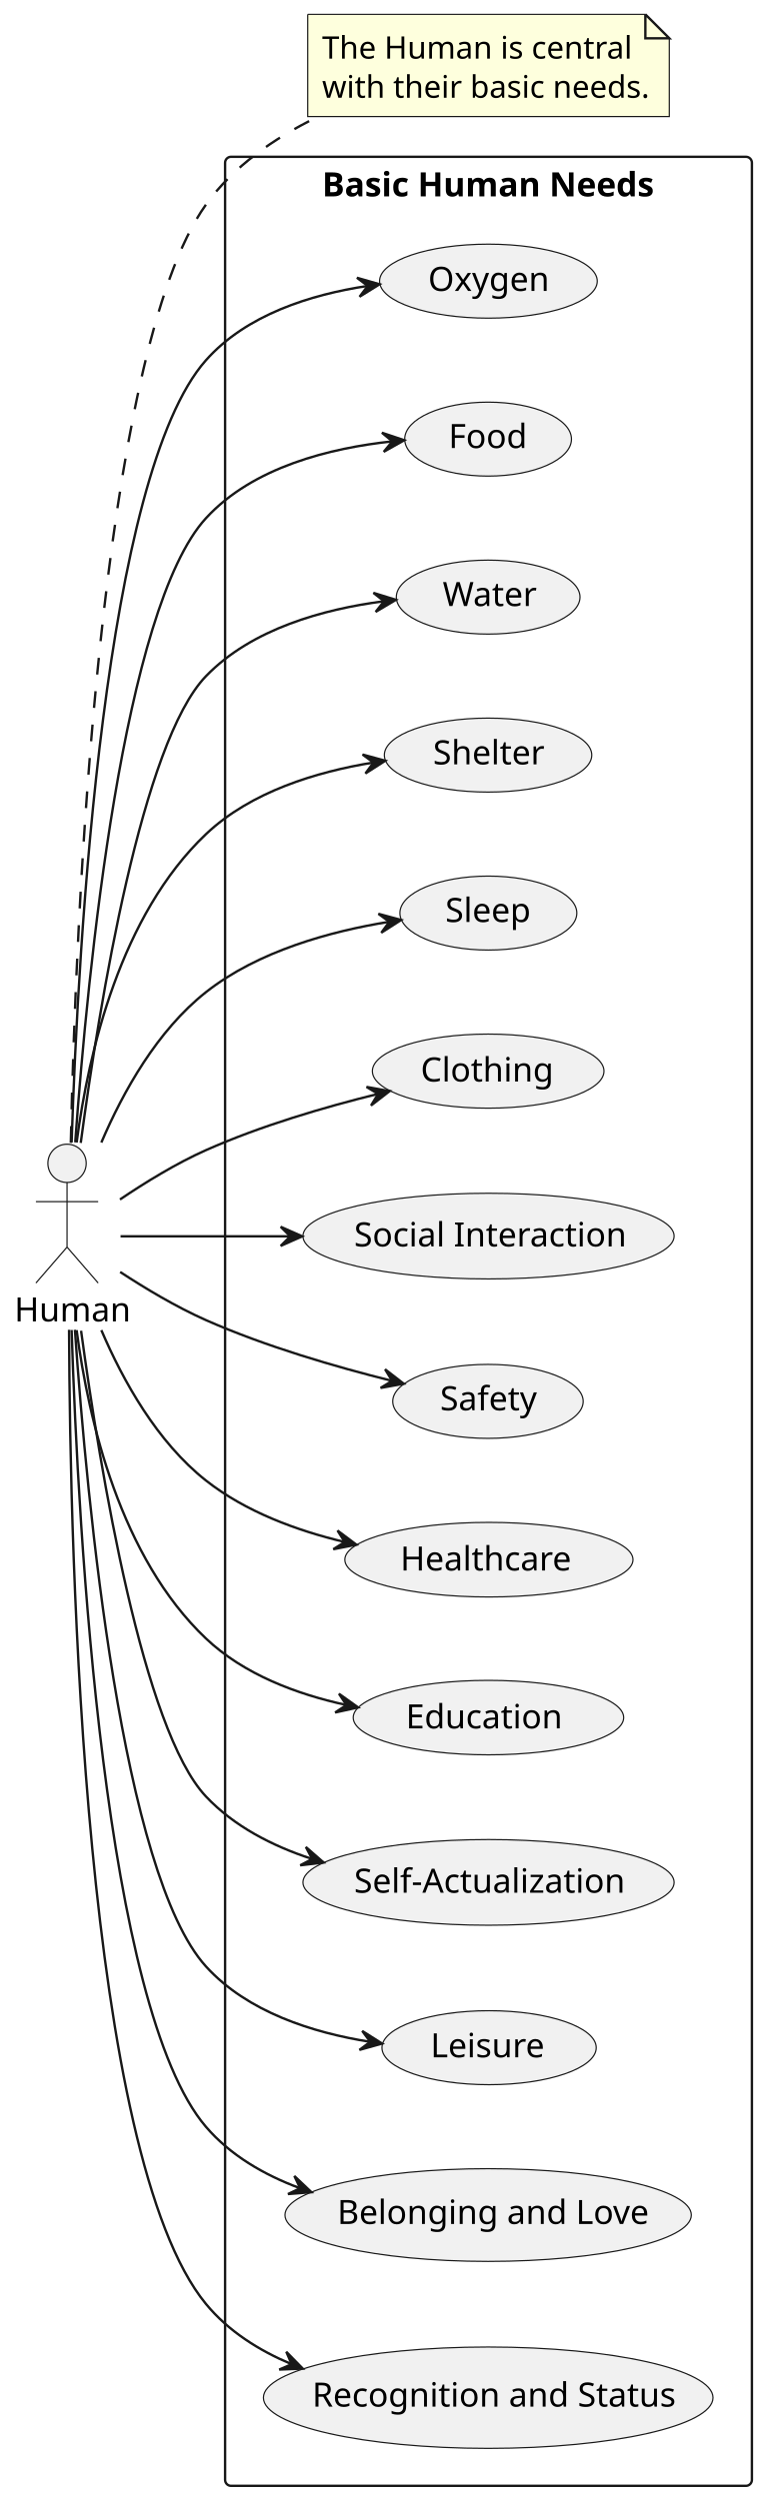
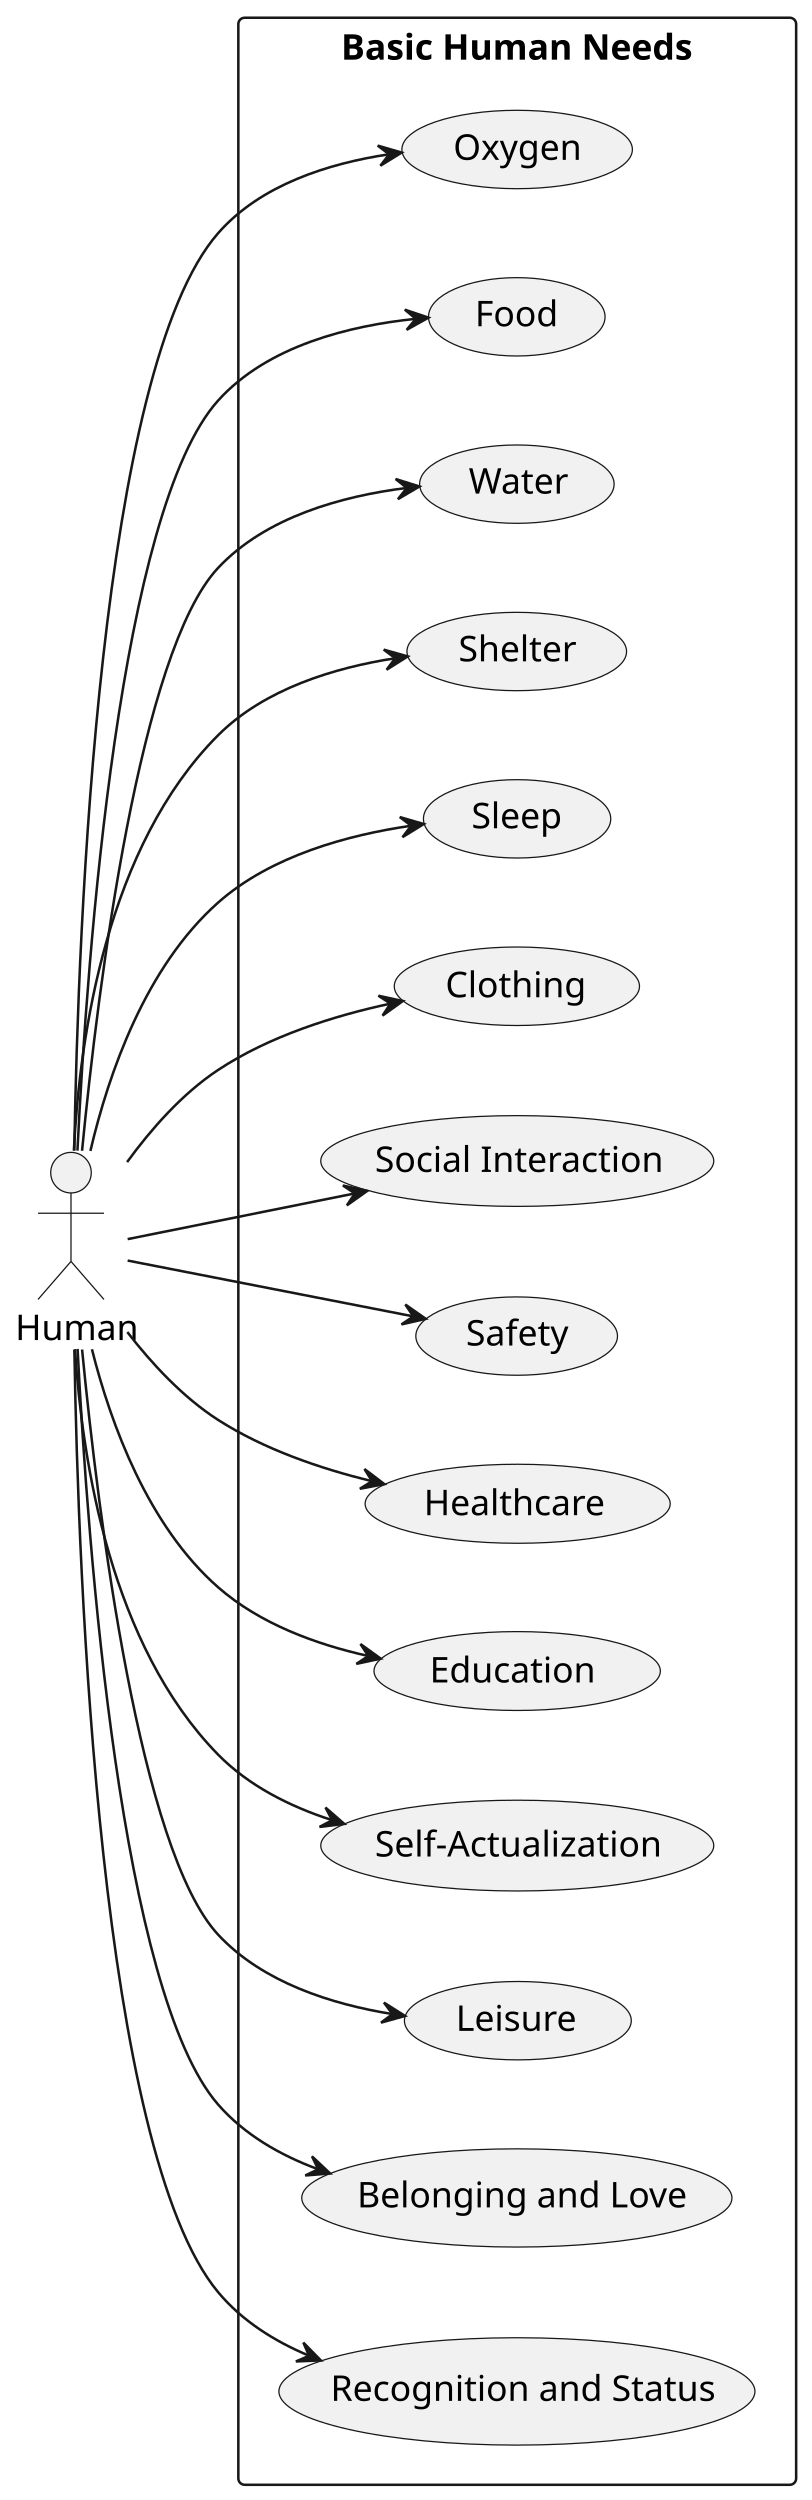
- <svg xmlns="http://www.w3.org/2000/svg" contentStyleType="text/css" height="1044px" preserveAspectRatio="none" style="width:320px;height:1044px;background:#FFFFFF;" version="1.1" viewBox="0 0 320 1044" width="320px" zoomAndPan="magnify">
+ <svg xmlns="http://www.w3.org/2000/svg" contentStyleType="text/css" height="986px" preserveAspectRatio="none" style="width:320px;height:986px;background:#FFFFFF;" version="1.1" viewBox="0 0 320 986" width="320px" zoomAndPan="magnify">
  <defs />
  <g>
    <g id="cluster_Basic Human Needs">
-       <rect fill="none" height="973" rx="2.5" ry="2.5" style="stroke:#181818;stroke-width:1.0;" width="220" x="94" y="65.5" />
-       <text fill="#000000" font-family="sans-serif" font-size="14" font-weight="bold" lengthAdjust="spacing" textLength="139" x="134.5" y="82.033">Basic Human Needs</text>
+       <rect fill="none" height="973" rx="2.5" ry="2.5" style="stroke:#181818;stroke-width:1.0;" width="220" x="94" y="7" />
+       <text fill="#000000" font-family="sans-serif" font-size="14" font-weight="bold" lengthAdjust="spacing" textLength="139" x="134.5" y="23.533">Basic Human Needs</text>
    </g>
    <g id="elem_UC1">
-       <ellipse cx="203.96" cy="117.462" fill="#F1F1F1" rx="45.46" ry="15.461" style="stroke:#181818;stroke-width:0.5;" />
-       <text fill="#000000" font-family="sans-serif" font-size="14" lengthAdjust="spacing" textLength="48" x="178.769" y="121.539">Oxygen</text>
+       <ellipse cx="203.96" cy="58.962" fill="#F1F1F1" rx="45.46" ry="15.461" style="stroke:#181818;stroke-width:0.5;" />
+       <text fill="#000000" font-family="sans-serif" font-size="14" lengthAdjust="spacing" textLength="48" x="178.769" y="63.039">Oxygen</text>
    </g>
    <g id="elem_UC2">
-       <ellipse cx="203.82" cy="183.452" fill="#F1F1F1" rx="34.82" ry="15.452" style="stroke:#181818;stroke-width:0.5;" />
-       <text fill="#000000" font-family="sans-serif" font-size="14" lengthAdjust="spacing" textLength="33" x="187.32" y="187.18">Food</text>
+       <ellipse cx="203.82" cy="124.952" fill="#F1F1F1" rx="34.82" ry="15.452" style="stroke:#181818;stroke-width:0.5;" />
+       <text fill="#000000" font-family="sans-serif" font-size="14" lengthAdjust="spacing" textLength="33" x="187.32" y="128.68">Food</text>
    </g>
    <g id="elem_UC3">
-       <ellipse cx="203.855" cy="249.452" fill="#F1F1F1" rx="38.355" ry="15.452" style="stroke:#181818;stroke-width:0.5;" />
-       <text fill="#000000" font-family="sans-serif" font-size="14" lengthAdjust="spacing" textLength="38" x="184.855" y="253.18">Water</text>
+       <ellipse cx="203.855" cy="190.952" fill="#F1F1F1" rx="38.355" ry="15.452" style="stroke:#181818;stroke-width:0.5;" />
+       <text fill="#000000" font-family="sans-serif" font-size="14" lengthAdjust="spacing" textLength="38" x="184.855" y="194.68">Water</text>
    </g>
    <g id="elem_UC4">
-       <ellipse cx="203.811" cy="315.454" fill="#F1F1F1" rx="43.311" ry="15.454" style="stroke:#181818;stroke-width:0.5;" />
-       <text fill="#000000" font-family="sans-serif" font-size="14" lengthAdjust="spacing" textLength="45" x="180.823" y="319.333">Shelter</text>
+       <ellipse cx="203.811" cy="256.954" fill="#F1F1F1" rx="43.311" ry="15.454" style="stroke:#181818;stroke-width:0.5;" />
+       <text fill="#000000" font-family="sans-serif" font-size="14" lengthAdjust="spacing" textLength="45" x="180.823" y="260.833">Shelter</text>
    </g>
    <g id="elem_UC5">
-       <ellipse cx="203.941" cy="381.452" fill="#F1F1F1" rx="36.941" ry="15.452" style="stroke:#181818;stroke-width:0.5;" />
-       <text fill="#000000" font-family="sans-serif" font-size="14" lengthAdjust="spacing" textLength="36" x="185.941" y="385.18">Sleep</text>
+       <ellipse cx="203.941" cy="322.952" fill="#F1F1F1" rx="36.941" ry="15.452" style="stroke:#181818;stroke-width:0.5;" />
+       <text fill="#000000" font-family="sans-serif" font-size="14" lengthAdjust="spacing" textLength="36" x="185.941" y="326.68">Sleep</text>
    </g>
    <g id="elem_UC6">
-       <ellipse cx="203.861" cy="447.481" fill="#F1F1F1" rx="48.361" ry="15.481" style="stroke:#181818;stroke-width:0.5;" />
-       <text fill="#000000" font-family="sans-serif" font-size="14" lengthAdjust="spacing" textLength="52" x="175.668" y="451.813">Clothing</text>
+       <ellipse cx="203.861" cy="388.981" fill="#F1F1F1" rx="48.361" ry="15.481" style="stroke:#181818;stroke-width:0.5;" />
+       <text fill="#000000" font-family="sans-serif" font-size="14" lengthAdjust="spacing" textLength="52" x="175.668" y="393.313">Clothing</text>
    </g>
    <g id="elem_UC7">
-       <ellipse cx="204.007" cy="516.401" fill="#F1F1F1" rx="77.507" ry="17.901" style="stroke:#181818;stroke-width:0.5;" />
-       <text fill="#000000" font-family="sans-serif" font-size="14" lengthAdjust="spacing" textLength="108" x="147.857" y="520.716">Social Interaction</text>
+       <ellipse cx="204.007" cy="457.901" fill="#F1F1F1" rx="77.507" ry="17.901" style="stroke:#181818;stroke-width:0.5;" />
+       <text fill="#000000" font-family="sans-serif" font-size="14" lengthAdjust="spacing" textLength="108" x="147.857" y="462.216">Social Interaction</text>
    </g>
    <g id="elem_UC8">
-       <ellipse cx="203.77" cy="585.452" fill="#F1F1F1" rx="39.77" ry="15.452" style="stroke:#181818;stroke-width:0.5;" />
-       <text fill="#000000" font-family="sans-serif" font-size="14" lengthAdjust="spacing" textLength="40" x="183.77" y="589.18">Safety</text>
+       <ellipse cx="203.77" cy="526.952" fill="#F1F1F1" rx="39.77" ry="15.452" style="stroke:#181818;stroke-width:0.5;" />
+       <text fill="#000000" font-family="sans-serif" font-size="14" lengthAdjust="spacing" textLength="40" x="183.77" y="530.68">Safety</text>
    </g>
    <g id="elem_UC9">
-       <ellipse cx="204.168" cy="651.584" fill="#F1F1F1" rx="60.169" ry="15.584" style="stroke:#181818;stroke-width:0.5;" />
-       <text fill="#000000" font-family="sans-serif" font-size="14" lengthAdjust="spacing" textLength="68" x="167.168" y="656.1">Healthcare</text>
+       <ellipse cx="204.168" cy="593.084" fill="#F1F1F1" rx="60.169" ry="15.584" style="stroke:#181818;stroke-width:0.5;" />
+       <text fill="#000000" font-family="sans-serif" font-size="14" lengthAdjust="spacing" textLength="68" x="167.168" y="597.6">Healthcare</text>
    </g>
    <g id="elem_UC10">
-       <ellipse cx="203.974" cy="717.555" fill="#F1F1F1" rx="56.474" ry="15.555" style="stroke:#181818;stroke-width:0.5;" />
-       <text fill="#000000" font-family="sans-serif" font-size="14" lengthAdjust="spacing" textLength="63" x="169.474" y="722.072">Education</text>
+       <ellipse cx="203.974" cy="659.055" fill="#F1F1F1" rx="56.474" ry="15.555" style="stroke:#181818;stroke-width:0.5;" />
+       <text fill="#000000" font-family="sans-serif" font-size="14" lengthAdjust="spacing" textLength="63" x="169.474" y="663.572">Education</text>
    </g>
    <g id="elem_UC11">
-       <ellipse cx="204.007" cy="786.401" fill="#F1F1F1" rx="77.507" ry="17.901" style="stroke:#181818;stroke-width:0.5;" />
-       <text fill="#000000" font-family="sans-serif" font-size="14" lengthAdjust="spacing" textLength="108" x="147.857" y="790.716">Self-Actualization</text>
+       <ellipse cx="204.007" cy="727.901" fill="#F1F1F1" rx="77.507" ry="17.901" style="stroke:#181818;stroke-width:0.5;" />
+       <text fill="#000000" font-family="sans-serif" font-size="14" lengthAdjust="spacing" textLength="108" x="147.857" y="732.216">Self-Actualization</text>
    </g>
    <g id="elem_UC12">
-       <ellipse cx="204.241" cy="855.458" fill="#F1F1F1" rx="44.741" ry="15.458" style="stroke:#181818;stroke-width:0.5;" />
-       <text fill="#000000" font-family="sans-serif" font-size="14" lengthAdjust="spacing" textLength="47" x="179.79" y="859.471">Leisure</text>
+       <ellipse cx="204.241" cy="796.958" fill="#F1F1F1" rx="44.741" ry="15.458" style="stroke:#181818;stroke-width:0.5;" />
+       <text fill="#000000" font-family="sans-serif" font-size="14" lengthAdjust="spacing" textLength="47" x="179.79" y="800.971">Leisure</text>
    </g>
    <g id="elem_UC13">
-       <ellipse cx="203.848" cy="925.37" fill="#F1F1F1" rx="84.848" ry="19.37" style="stroke:#181818;stroke-width:0.5;" />
-       <text fill="#000000" font-family="sans-serif" font-size="14" lengthAdjust="spacing" textLength="126" x="140.848" y="929.098">Belonging and Love</text>
+       <ellipse cx="203.848" cy="866.87" fill="#F1F1F1" rx="84.848" ry="19.37" style="stroke:#181818;stroke-width:0.5;" />
+       <text fill="#000000" font-family="sans-serif" font-size="14" lengthAdjust="spacing" textLength="126" x="140.848" y="870.598">Belonging and Love</text>
    </g>
    <g id="elem_UC14">
-       <ellipse cx="203.875" cy="1001.675" fill="#F1F1F1" rx="93.875" ry="21.175" style="stroke:#181818;stroke-width:0.5;" />
-       <text fill="#000000" font-family="sans-serif" font-size="14" lengthAdjust="spacing" textLength="147" x="130.375" y="1005.404">Recognition and Status</text>
+       <ellipse cx="203.875" cy="943.175" fill="#F1F1F1" rx="93.875" ry="21.175" style="stroke:#181818;stroke-width:0.5;" />
+       <text fill="#000000" font-family="sans-serif" font-size="14" lengthAdjust="spacing" textLength="147" x="130.375" y="946.904">Recognition and Status</text>
    </g>
    <g id="elem_Human">
-       <ellipse cx="28" cy="486" fill="#F1F1F1" rx="8" ry="8" style="stroke:#181818;stroke-width:0.5;" />
-       <path d="M28,494 L28,521 M15,502 L41,502 M28,521 L15,536 M28,521 L41,536 " fill="none" style="stroke:#181818;stroke-width:0.5;" />
-       <text fill="#000000" font-family="sans-serif" font-size="14" lengthAdjust="spacing" textLength="44" x="6" y="552.033">Human</text>
-     </g>
-     <g id="elem_GMN32">
-       <path d="M128.5,6 L128.5,48.703 L279.5,48.703 L279.5,16 L269.5,6 L128.5,6 " fill="#FEFFDD" style="stroke:#181818;stroke-width:0.5;" />
-       <path d="M269.5,6 L269.5,16 L279.5,16 L269.5,6 " fill="#FEFFDD" style="stroke:#181818;stroke-width:1.0;" />
-       <text fill="#000000" font-family="sans-serif" font-size="13" lengthAdjust="spacing" textLength="123" x="134.5" y="24.495">The Human is central</text>
-       <text fill="#000000" font-family="sans-serif" font-size="13" lengthAdjust="spacing" textLength="130" x="134.5" y="40.847">with their basic needs.</text>
+       <ellipse cx="28" cy="462.5" fill="#F1F1F1" rx="8" ry="8" style="stroke:#181818;stroke-width:0.5;" />
+       <path d="M28,470.5 L28,497.5 M15,478.5 L41,478.5 M28,497.5 L15,512.5 M28,497.5 L41,512.5 " fill="none" style="stroke:#181818;stroke-width:0.5;" />
+       <text fill="#000000" font-family="sans-serif" font-size="14" lengthAdjust="spacing" textLength="44" x="6" y="528.533">Human</text>
    </g>
    <g id="link_Human_UC1">
-       <path d="M29.91,477.27 C32.66,392.98 43.56,198.39 86,150.5 C102.86,131.48 129.75,123.05 153.5,119.46 " fill="none" id="Human-to-UC1" style="stroke:#181818;stroke-width:1.0;" />
-       <polygon fill="#181818" points="158.52,118.76,149.056,116.035,153.567,119.447,150.155,123.959,158.52,118.76" style="stroke:#181818;stroke-width:1.0;" />
+       <path d="M29.3,453.8 C30.81,363.68 39.31,145.4 86,92 C102.73,72.87 129.62,64.43 153.4,60.86 " fill="none" id="Human-to-UC1" style="stroke:#181818;stroke-width:1.0;" />
+       <polygon fill="#181818" points="158.42,60.18,148.965,57.424,153.465,60.851,150.038,65.352,158.42,60.18" style="stroke:#181818;stroke-width:1.0;" />
    </g>
    <g id="link_Human_UC2">
-       <path d="M31.42,477.23 C36.67,404.79 51.52,254.12 86,216.5 C105.65,195.06 138.05,187.14 163.78,184.4 " fill="none" id="Human-to-UC2" style="stroke:#181818;stroke-width:1.0;" />
-       <polygon fill="#181818" points="168.83,183.91,159.493,180.778,163.852,184.382,160.248,188.742,168.83,183.91" style="stroke:#181818;stroke-width:1.0;" />
+       <path d="M30.54,453.81 C34.44,374.97 47.3,201.05 86,158 C105.51,136.3 138.08,128.41 163.91,125.75 " fill="none" id="Human-to-UC2" style="stroke:#181818;stroke-width:1.0;" />
+       <polygon fill="#181818" points="168.98,125.28,159.651,122.121,164.001,125.738,160.384,130.087,168.98,125.28" style="stroke:#181818;stroke-width:1.0;" />
    </g>
    <g id="link_Human_UC3">
-       <path d="M33.72,477.47 C41.63,418.37 59.37,310.11 86,282.5 C105.15,262.65 135.25,254.46 160.12,251.21 " fill="none" id="Human-to-UC3" style="stroke:#181818;stroke-width:1.0;" />
-       <polygon fill="#181818" points="165.34,250.59,155.934,247.671,160.374,251.175,156.87,255.616,165.34,250.59" style="stroke:#181818;stroke-width:1.0;" />
+       <path d="M32.36,453.87 C38.84,387.51 55.21,256.89 86,224 C104.92,203.79 135.17,195.63 160.17,192.47 " fill="none" id="Human-to-UC3" style="stroke:#181818;stroke-width:1.0;" />
+       <polygon fill="#181818" points="165.42,191.87,156.022,188.924,160.453,192.441,156.936,196.872,165.42,191.87" style="stroke:#181818;stroke-width:1.0;" />
    </g>
    <g id="link_Human_UC4">
-       <path d="M32,477.3 C37.01,439.21 50.37,382.32 86,348.5 C104.72,330.73 132.26,322.41 155.91,318.56 " fill="none" id="Human-to-UC4" style="stroke:#181818;stroke-width:1.0;" />
-       <polygon fill="#181818" points="160.9,317.81,151.399,315.215,155.957,318.565,152.607,323.123,160.9,317.81" style="stroke:#181818;stroke-width:1.0;" />
+       <path d="M29.13,453.77 C31.44,408.22 42.28,333.77 86,290 C104.31,271.67 131.97,263.33 155.79,259.62 " fill="none" id="Human-to-UC4" style="stroke:#181818;stroke-width:1.0;" />
+       <polygon fill="#181818" points="160.82,258.89,151.341,256.214,155.871,259.603,152.482,264.133,160.82,258.89" style="stroke:#181818;stroke-width:1.0;" />
    </g>
    <g id="link_Human_UC5">
-       <path d="M42.32,477.31 C51.48,455.89 65.7,430.52 86,414.5 C107.81,397.29 138.13,389.05 162.43,385.11 " fill="none" id="Human-to-UC5" style="stroke:#181818;stroke-width:1.0;" />
-       <polygon fill="#181818" points="167.52,384.34,158.018,381.749,162.578,385.097,159.229,389.657,167.52,384.34" style="stroke:#181818;stroke-width:1.0;" />
+       <path d="M35.65,453.93 C42.89,423.14 57.48,381.3 86,356 C106.86,337.5 137.34,329.3 161.97,325.7 " fill="none" id="Human-to-UC5" style="stroke:#181818;stroke-width:1.0;" />
+       <polygon fill="#181818" points="167.13,325,157.675,322.244,162.175,325.671,158.748,330.172,167.13,325" style="stroke:#181818;stroke-width:1.0;" />
    </g>
    <g id="link_Human_UC6">
-       <path d="M50.1,501.11 C60.51,494.07 73.49,486.07 86,480.5 C108.85,470.32 135.63,462.49 157.79,457.02 " fill="none" id="Human-to-UC6" style="stroke:#181818;stroke-width:1.0;" />
-       <polygon fill="#181818" points="162.74,455.82,153.048,454.068,157.883,457.006,154.945,461.84,162.74,455.82" style="stroke:#181818;stroke-width:1.0;" />
+       <path d="M50.12,458.33 C59.62,445.27 71.9,431.33 86,422 C106.21,408.63 131.82,400.61 153.93,395.84 " fill="none" id="Human-to-UC6" style="stroke:#181818;stroke-width:1.0;" />
+       <polygon fill="#181818" points="158.88,394.81,149.256,392.717,153.984,395.824,150.878,400.551,158.88,394.81" style="stroke:#181818;stroke-width:1.0;" />
    </g>
    <g id="link_Human_UC7">
-       <path d="M50.34,516.5 C68.2,516.5 94.9,516.5 121,516.5 " fill="none" id="Human-to-UC7" style="stroke:#181818;stroke-width:1.0;" />
-       <polygon fill="#181818" points="126.21,516.5,117.21,512.5,121.21,516.5,117.21,520.5,126.21,516.5" style="stroke:#181818;stroke-width:1.0;" />
+       <path d="M50.34,488.71 C72.56,484.24 108.45,477.02 139.85,470.7 " fill="none" id="Human-to-UC7" style="stroke:#181818;stroke-width:1.0;" />
+       <polygon fill="#181818" points="144.85,469.7,135.238,467.553,139.948,470.686,136.816,475.396,144.85,469.7" style="stroke:#181818;stroke-width:1.0;" />
    </g>
    <g id="link_Human_UC8">
-       <path d="M50.18,531.39 C60.6,538.22 73.58,546 86,551.5 C110.91,562.52 140.36,571.06 163.48,576.82 " fill="none" id="Human-to-UC8" style="stroke:#181818;stroke-width:1.0;" />
-       <polygon fill="#181818" points="168.61,578.08,160.815,572.06,163.753,576.894,158.918,579.832,168.61,578.08" style="stroke:#181818;stroke-width:1.0;" />
+       <path d="M50.34,497.17 C78.27,502.63 127.81,512.31 162.87,519.16 " fill="none" id="Human-to-UC8" style="stroke:#181818;stroke-width:1.0;" />
+       <polygon fill="#181818" points="167.93,520.15,159.861,514.503,163.022,519.194,158.331,522.356,167.93,520.15" style="stroke:#181818;stroke-width:1.0;" />
    </g>
    <g id="link_Human_UC9">
-       <path d="M42.32,555.69 C51.48,577.11 65.7,602.48 86,618.5 C102.5,631.52 123.86,639.4 143.8,644.17 " fill="none" id="Human-to-UC9" style="stroke:#181818;stroke-width:1.0;" />
-       <polygon fill="#181818" points="148.84,645.32,140.955,639.419,143.965,644.208,139.176,647.219,148.84,645.32" style="stroke:#181818;stroke-width:1.0;" />
+       <path d="M50.21,525.36 C59.8,537.78 72.12,551.09 86,560 C104.1,571.61 126.32,579.2 146.51,584.14 " fill="none" id="Human-to-UC9" style="stroke:#181818;stroke-width:1.0;" />
+       <polygon fill="#181818" points="151.6,585.34,143.751,579.39,146.732,584.198,141.924,587.179,151.6,585.34" style="stroke:#181818;stroke-width:1.0;" />
    </g>
    <g id="link_Human_UC10">
-       <path d="M32,555.7 C37.01,593.79 50.37,650.68 86,684.5 C101.8,699.5 123.88,707.77 144.61,712.29 " fill="none" id="Human-to-UC10" style="stroke:#181818;stroke-width:1.0;" />
-       <polygon fill="#181818" points="149.57,713.31,141.552,707.591,144.671,712.31,139.952,715.43,149.57,713.31" style="stroke:#181818;stroke-width:1.0;" />
+       <path d="M36.26,532.16 C43.77,561.95 58.44,601.8 86,626 C102.37,640.37 124.56,648.52 145.22,653.12 " fill="none" id="Human-to-UC10" style="stroke:#181818;stroke-width:1.0;" />
+       <polygon fill="#181818" points="150.16,654.17,142.174,648.406,145.267,653.143,140.53,656.236,150.16,654.17" style="stroke:#181818;stroke-width:1.0;" />
    </g>
    <g id="link_Human_UC11">
-       <path d="M33.86,555.94 C41.91,615.04 59.76,722.65 86,750.5 C97.75,762.98 113.72,771.16 130.07,776.53 " fill="none" id="Human-to-UC11" style="stroke:#181818;stroke-width:1.0;" />
-       <polygon fill="#181818" points="135.15,778.1,127.728,771.625,130.372,776.627,125.371,779.27,135.15,778.1" style="stroke:#181818;stroke-width:1.0;" />
+       <path d="M29.59,532.1 C32.39,576.66 43.73,648.89 86,692 C98.07,704.31 114.24,712.43 130.69,717.78 " fill="none" id="Human-to-UC11" style="stroke:#181818;stroke-width:1.0;" />
+       <polygon fill="#181818" points="135.8,719.36,128.373,712.892,131.021,717.891,126.022,720.538,135.8,719.36" style="stroke:#181818;stroke-width:1.0;" />
    </g>
    <g id="link_Human_UC12">
-       <path d="M31.29,555.54 C36.38,628.79 51.04,782.94 86,821.5 C103.31,840.59 130.64,849.21 154.54,853.01 " fill="none" id="Human-to-UC12" style="stroke:#181818;stroke-width:1.0;" />
-       <polygon fill="#181818" points="159.58,853.74,151.26,848.47,154.633,853.011,150.093,856.385,159.58,853.74" style="stroke:#181818;stroke-width:1.0;" />
+       <path d="M32.37,532.25 C38.86,598.81 55.25,729.86 86,763 C103.53,781.89 130.87,790.5 154.72,794.34 " fill="none" id="Human-to-UC12" style="stroke:#181818;stroke-width:1.0;" />
+       <polygon fill="#181818" points="159.75,795.09,151.429,789.82,154.803,794.361,150.263,797.735,159.75,795.09" style="stroke:#181818;stroke-width:1.0;" />
    </g>
    <g id="link_Human_UC13">
-       <path d="M29.91,555.63 C32.67,640.73 43.6,839 86,888.5 C96.21,900.42 110.23,908.54 125.03,914.07 " fill="none" id="Human-to-UC13" style="stroke:#181818;stroke-width:1.0;" />
-       <polygon fill="#181818" points="130.07,915.84,122.924,909.062,125.357,914.169,120.251,916.603,130.07,915.84" style="stroke:#181818;stroke-width:1.0;" />
+       <path d="M30.6,532.02 C34.63,611 47.73,786.02 86,830 C96.3,841.84 110.36,849.93 125.17,855.45 " fill="none" id="Human-to-UC13" style="stroke:#181818;stroke-width:1.0;" />
+       <polygon fill="#181818" points="130.21,857.22,123.046,850.462,125.493,855.562,120.393,858.009,130.21,857.22" style="stroke:#181818;stroke-width:1.0;" />
    </g>
    <g id="link_Human_UC14">
-       <path d="M28.84,555.55 C29.22,652.48 35.25,900.77 86,962.5 C95.35,973.87 108.11,981.94 121.77,987.67 " fill="none" id="Human-to-UC14" style="stroke:#181818;stroke-width:1.0;" />
-       <polygon fill="#181818" points="126.44,989.53,119.551,982.492,121.793,987.685,116.599,989.928,126.44,989.53" style="stroke:#181818;stroke-width:1.0;" />
-     </g>
-     <g id="link_Human_GMN32">
-       <path d="M29.57,477.44 C31.65,383.47 41.31,147.96 86,85.5 C97.41,69.55 114.47,57.76 132.05,49.13 " fill="none" id="Human-GMN32" style="stroke:#181818;stroke-width:1.0;stroke-dasharray:7.0,7.0;" />
+       <path d="M29.33,532.34 C30.87,623.94 39.44,847.98 86,904 C95.41,915.32 108.2,923.37 121.87,929.09 " fill="none" id="Human-to-UC14" style="stroke:#181818;stroke-width:1.0;" />
+       <polygon fill="#181818" points="126.54,930.95,119.643,923.919,121.891,929.11,116.7,931.358,126.54,930.95" style="stroke:#181818;stroke-width:1.0;" />
    </g>
  </g>
</svg>
